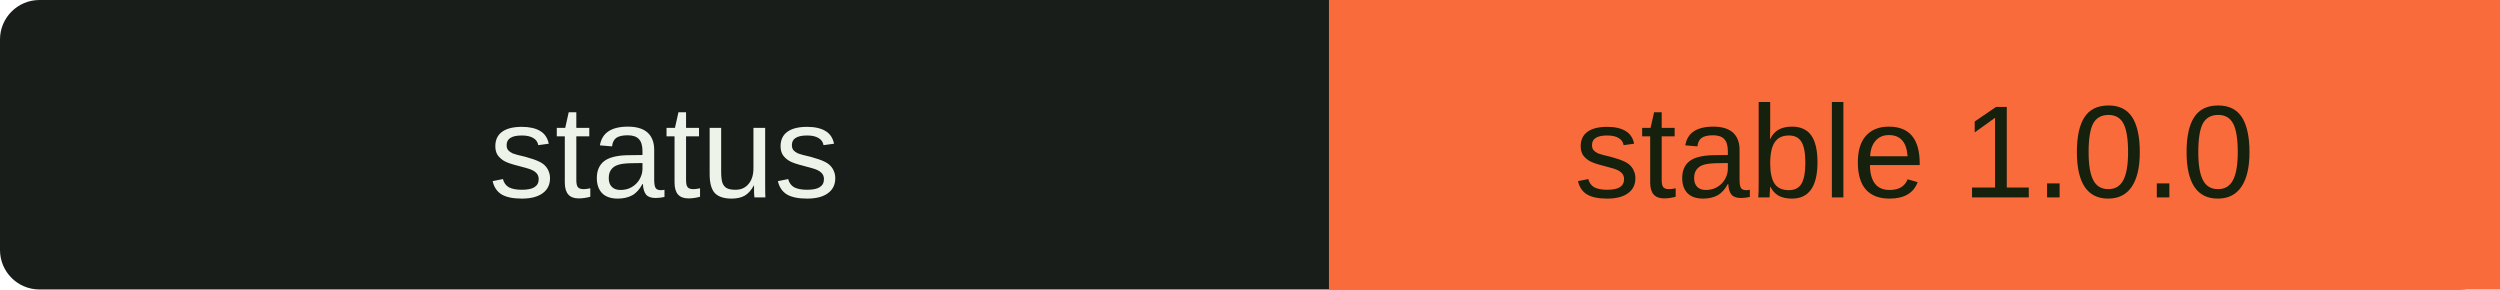
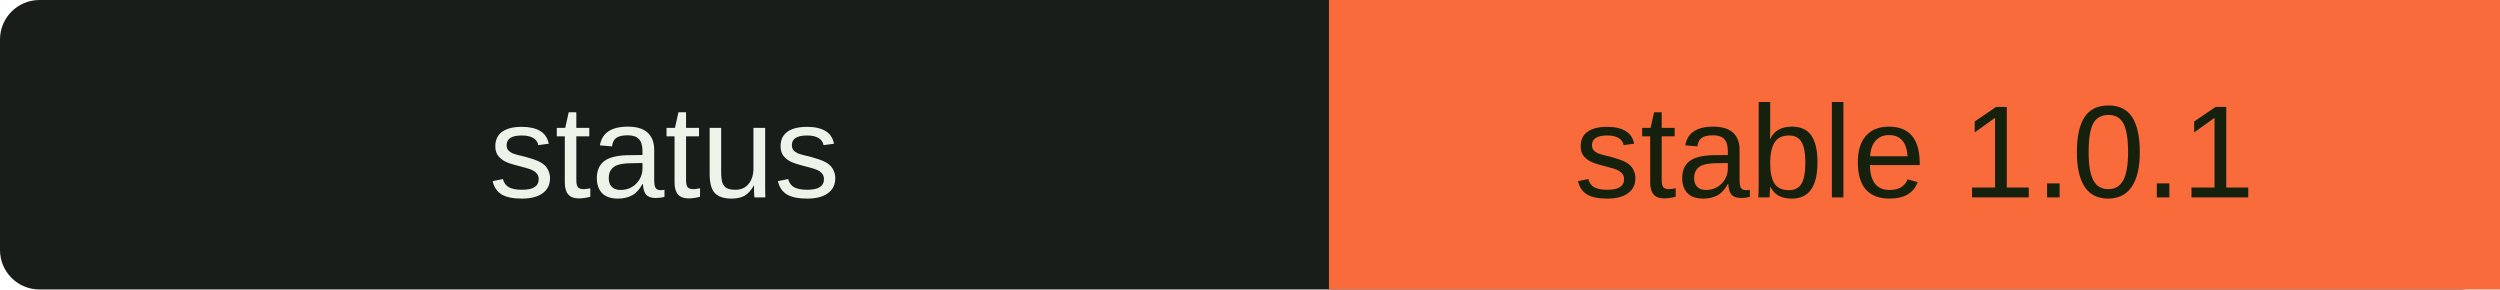
- <svg xmlns="http://www.w3.org/2000/svg" width="190" height="22" role="img" aria-label="status: stable 1.0.0">
+ <svg xmlns="http://www.w3.org/2000/svg" width="190" height="22" role="img" aria-label="status: stable 1.0.1">
  <rect width="190" height="22" rx="3" fill="#181d19" />
  <path d="M101 0h89v22H101z" fill="#fa6b3b" />
  <g font-family="Arial,sans-serif" font-size="10" text-anchor="middle">
    <text x="50.5" y="15" fill="#eef3e9">status</text>
-     <text x="145.5" y="15" fill="#15200d">stable 1.0.0</text>
+     <text x="145.5" y="15" fill="#15200d">stable 1.0.1</text>
  </g>
</svg>
